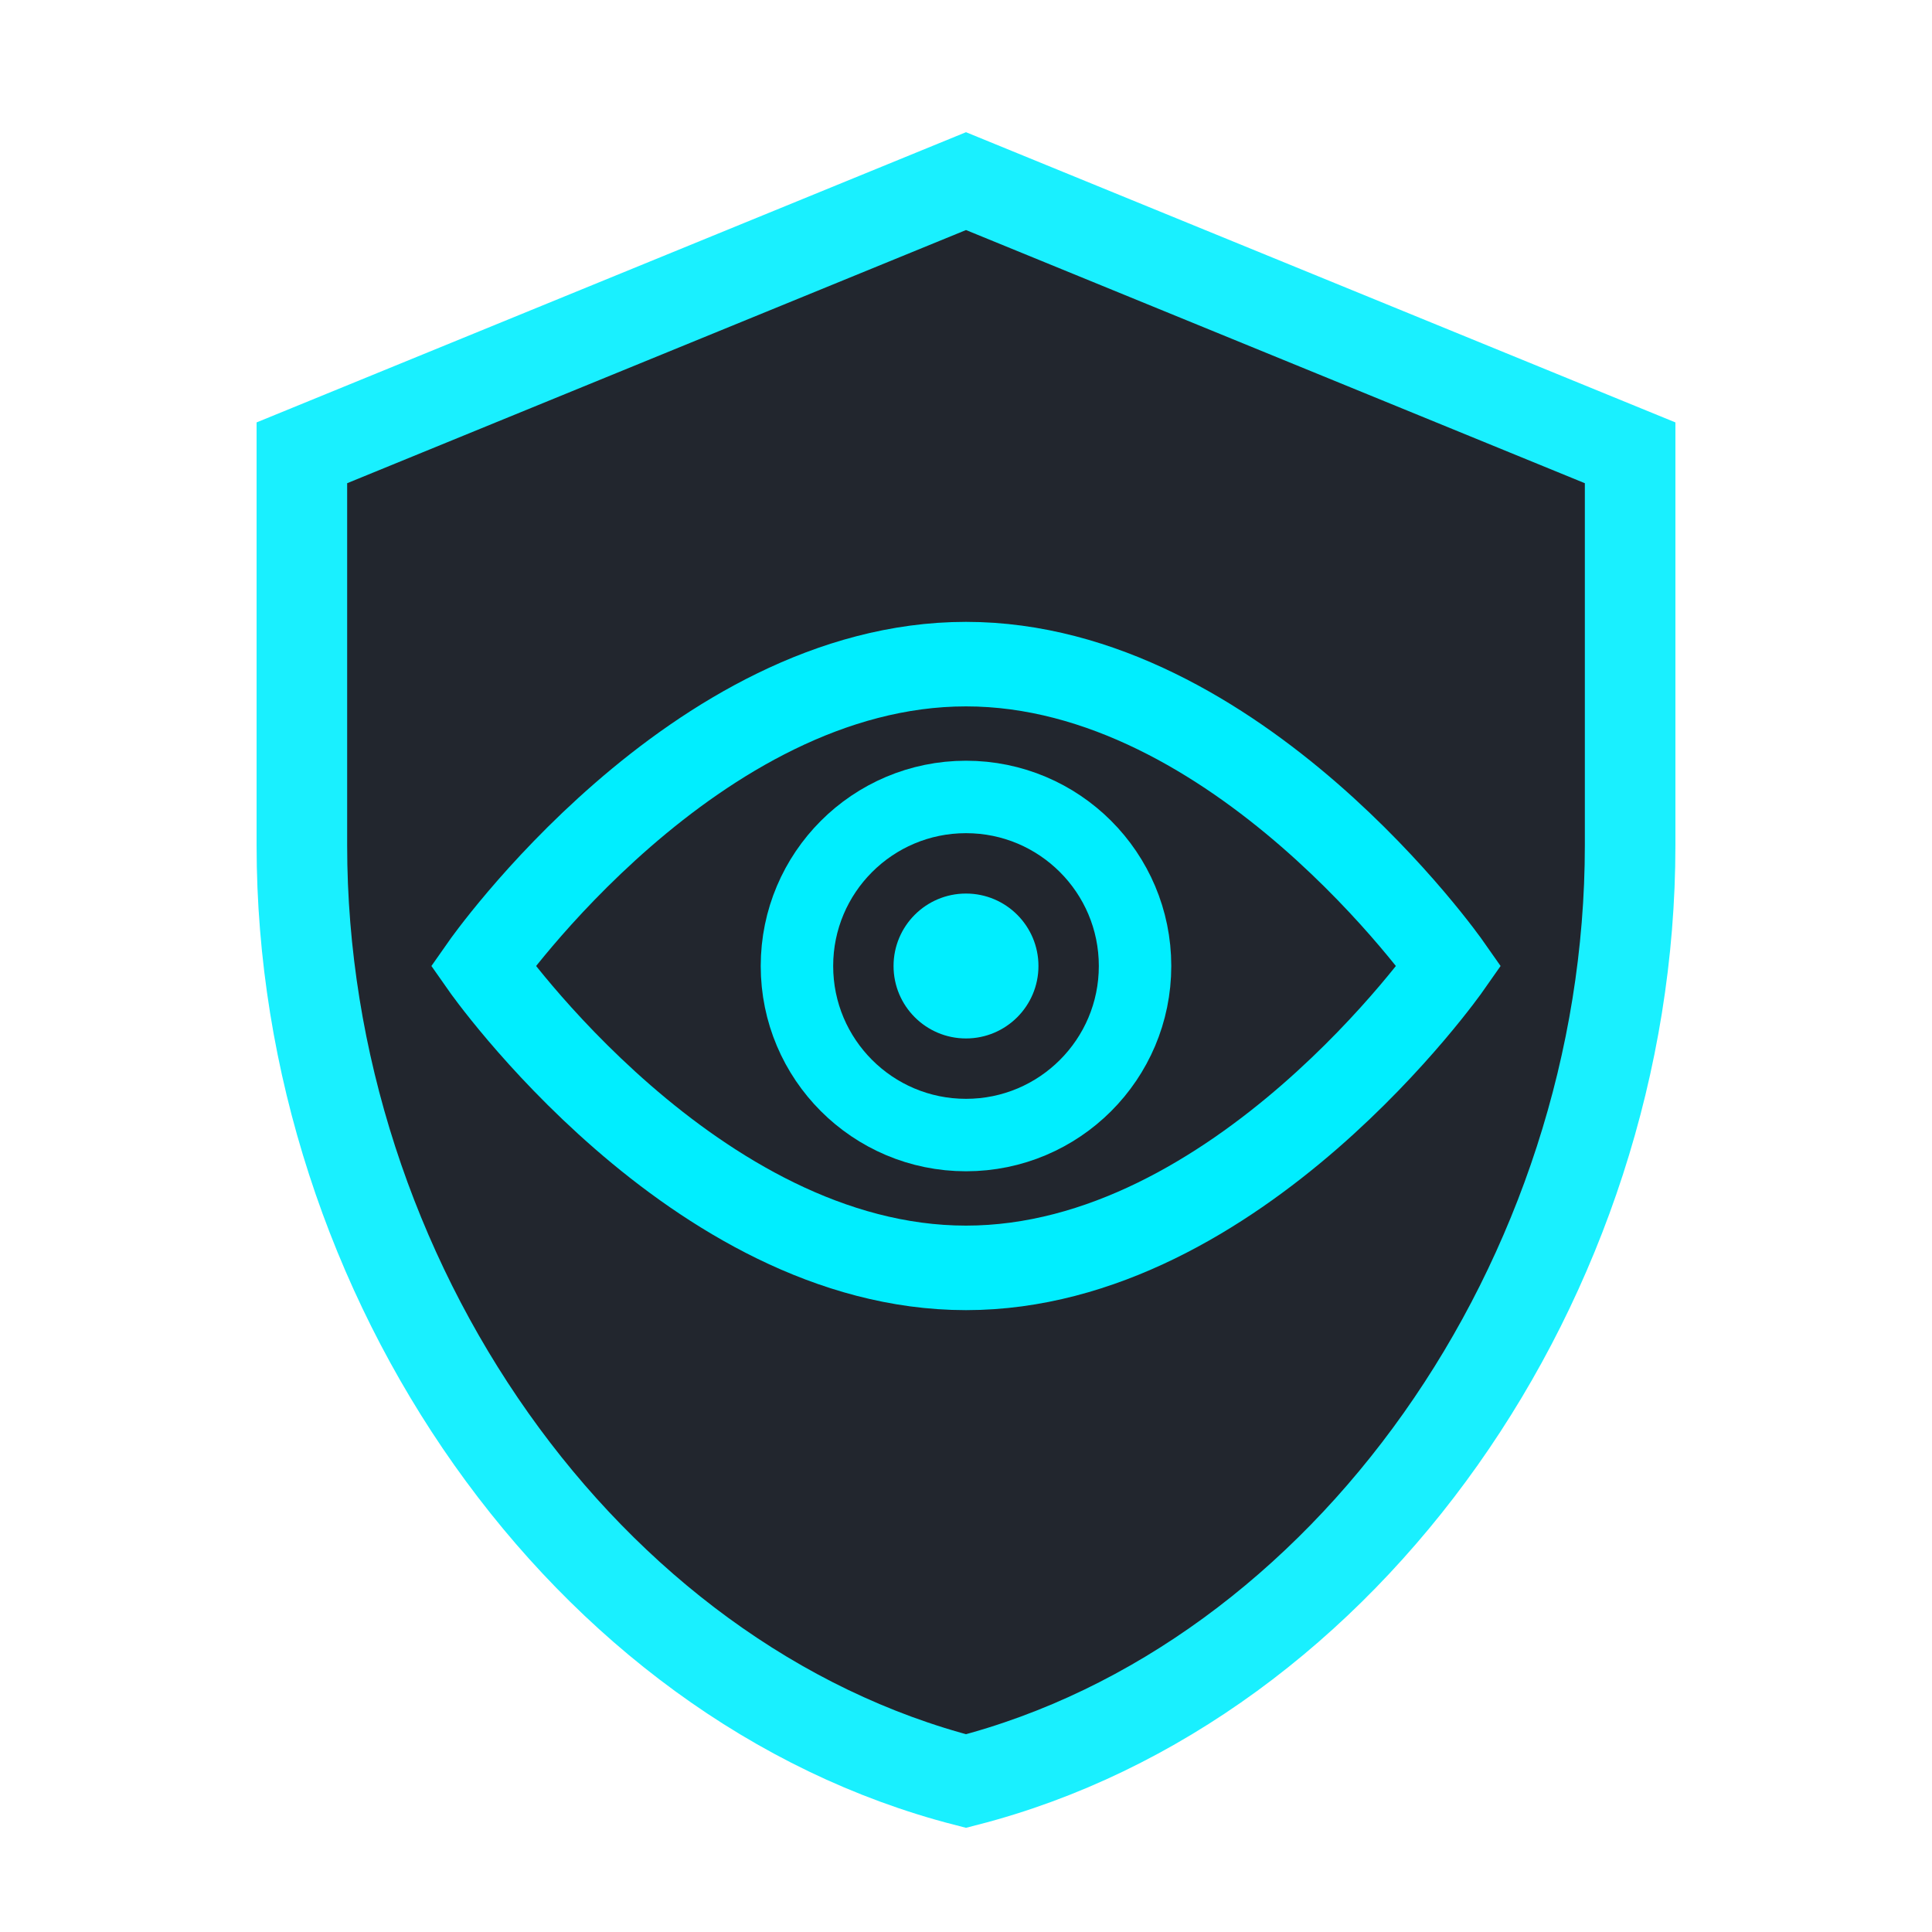
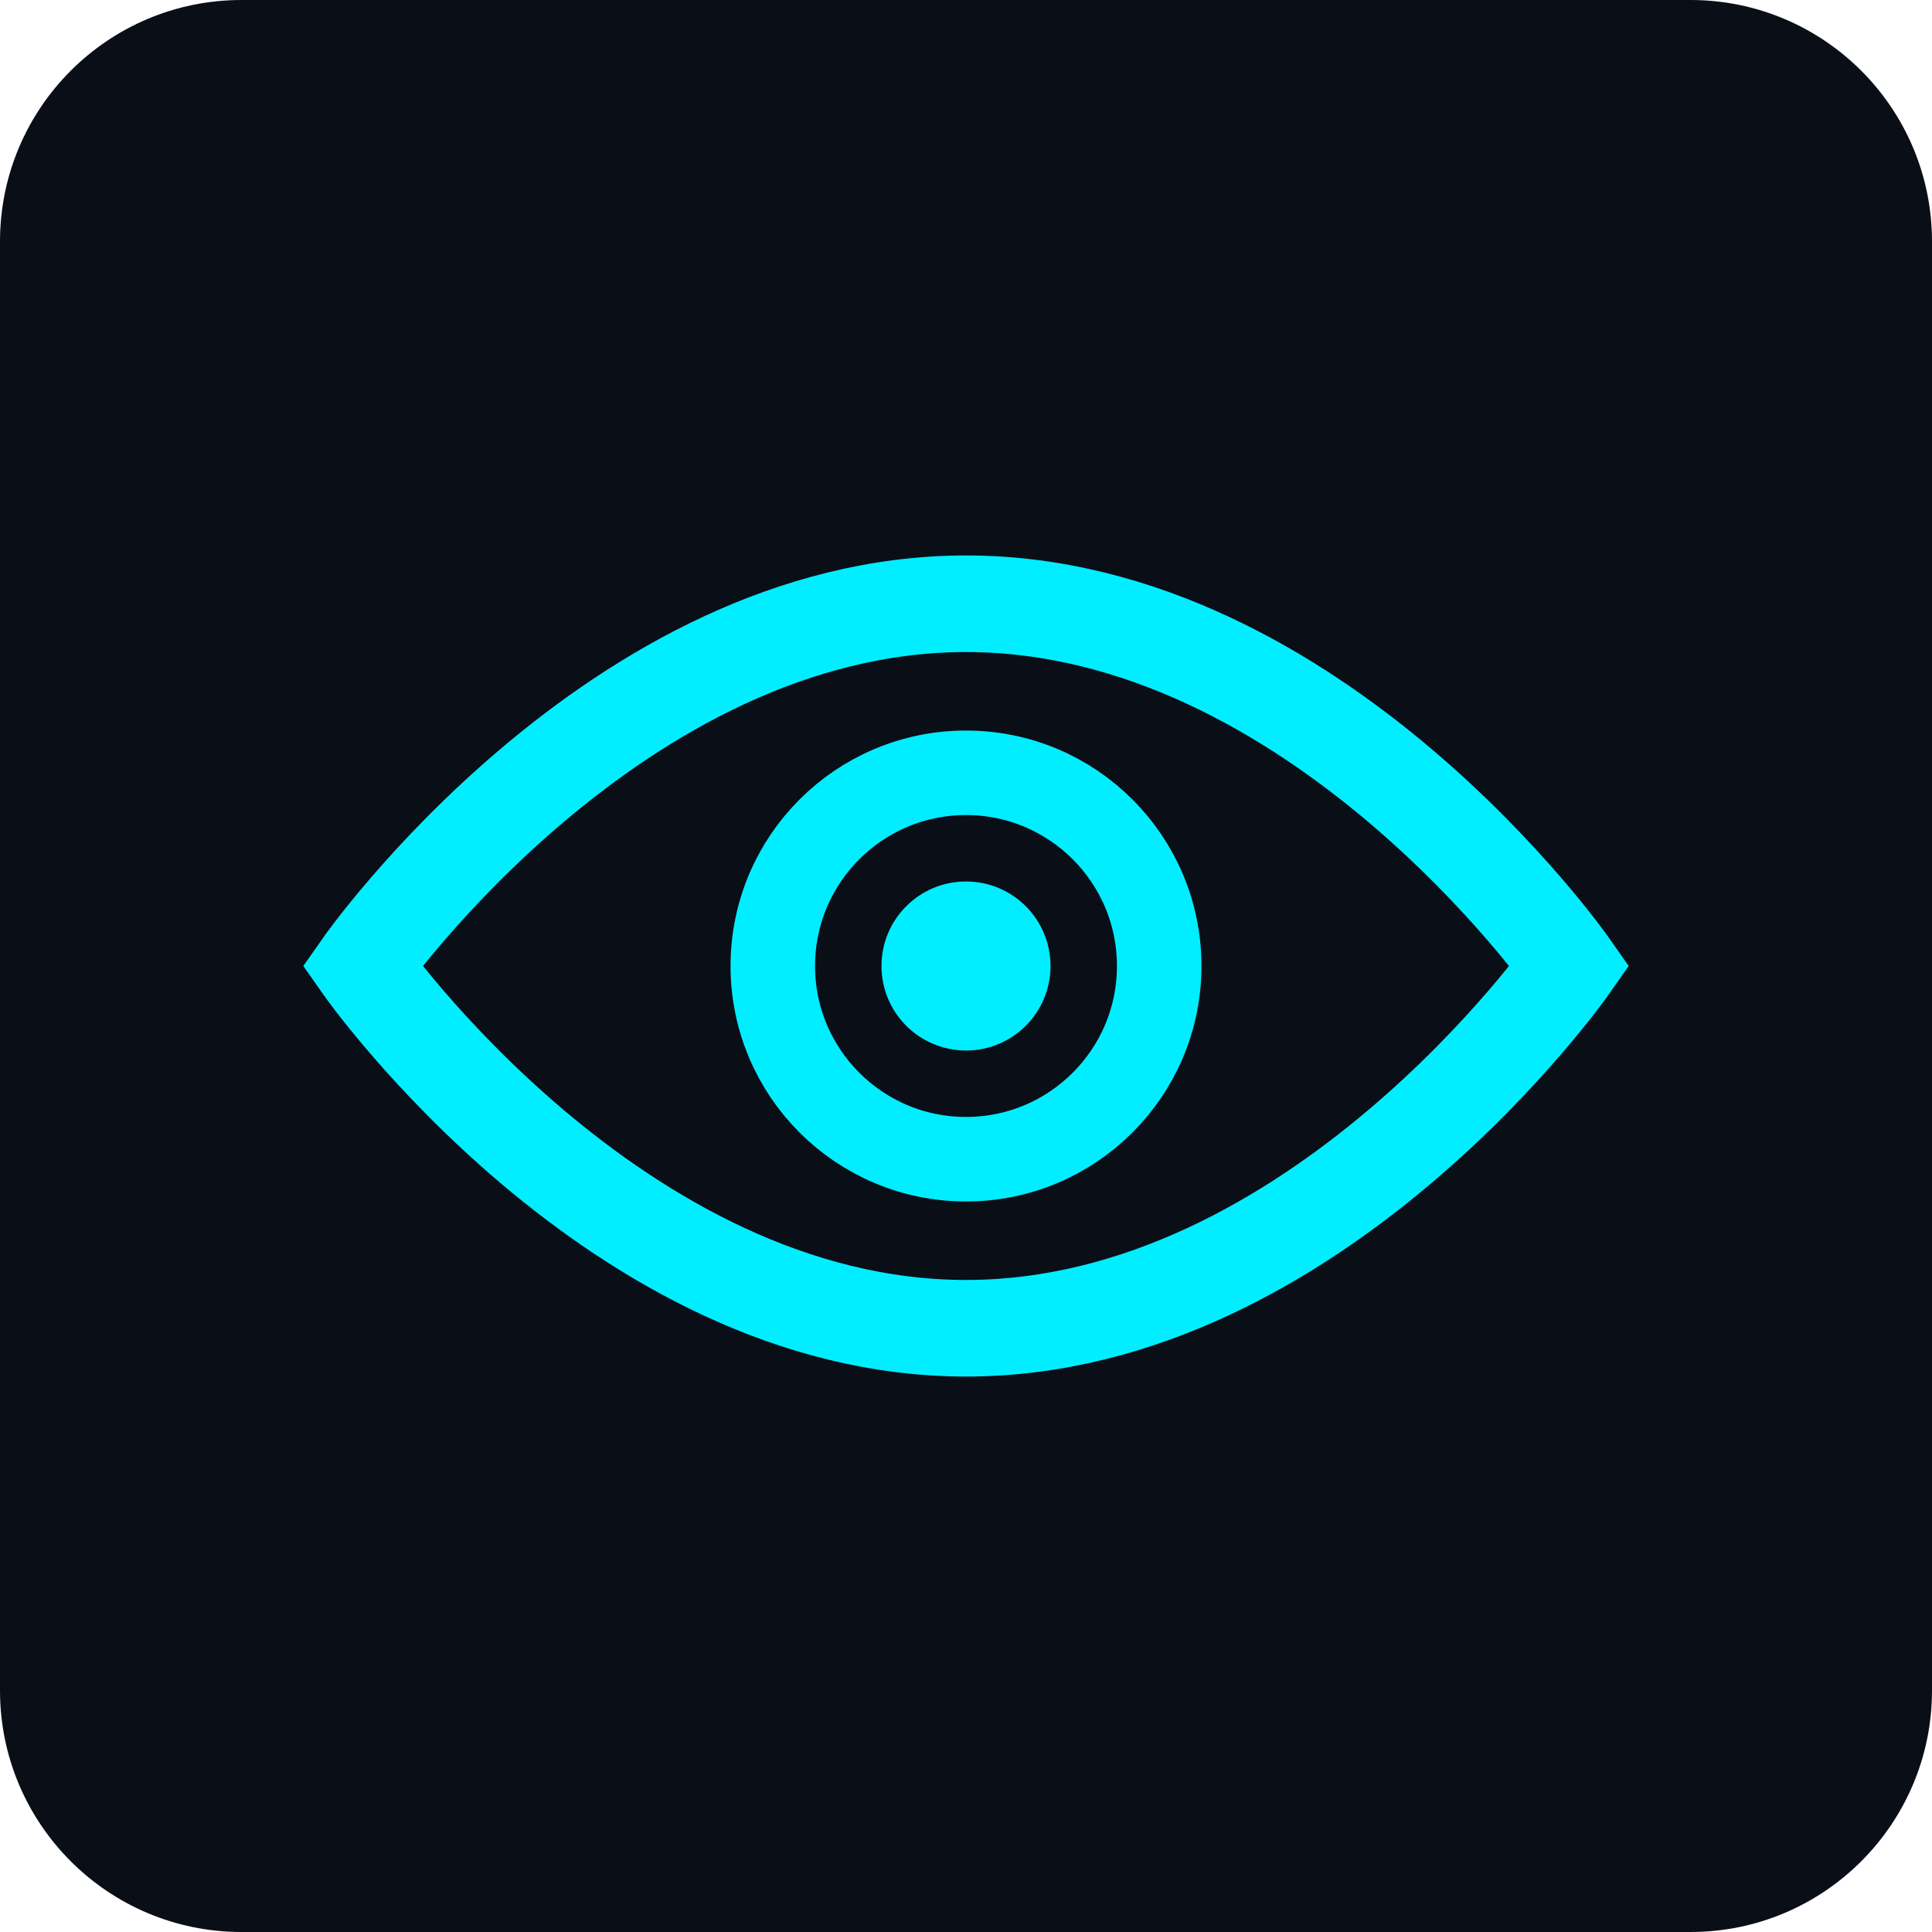
<svg xmlns="http://www.w3.org/2000/svg" viewBox="0 0 32 32" fill="none">
-   <path d="M16 3L5 7.5v6.5c0 7.18 4.7 13.88 11 15.5 6.3-1.62 11-8.32 11-15.5V7.5L16 3z" stroke="#00eeff" stroke-width="1.5" fill="#0a0e17" opacity="0.9" />
-   <path d="M8 16c0 0 3.5-5 8-5s8 5 8 5-3.5 5-8 5-8-5-8-5z" stroke="#00eeff" stroke-width="1.4" fill="none" />
-   <circle cx="16" cy="16" r="2.8" stroke="#00eeff" stroke-width="1.2" fill="none" />
-   <circle cx="16" cy="16" r="1.2" fill="#00eeff" />
+   <rect width="32" height="32" rx="4" fill="#0a0e17" />
+   <path d="M6 16c0 0 4.2-6 10-6s10 6 10 6-4.2 6-10 6-10-6-10-6z" stroke="#00eeff" stroke-width="1.6" fill="none" />
+   <circle cx="16" cy="16" r="3.2" stroke="#00eeff" stroke-width="1.4" fill="none" />
+   <circle cx="16" cy="16" r="1.4" fill="#00eeff" />
</svg>
